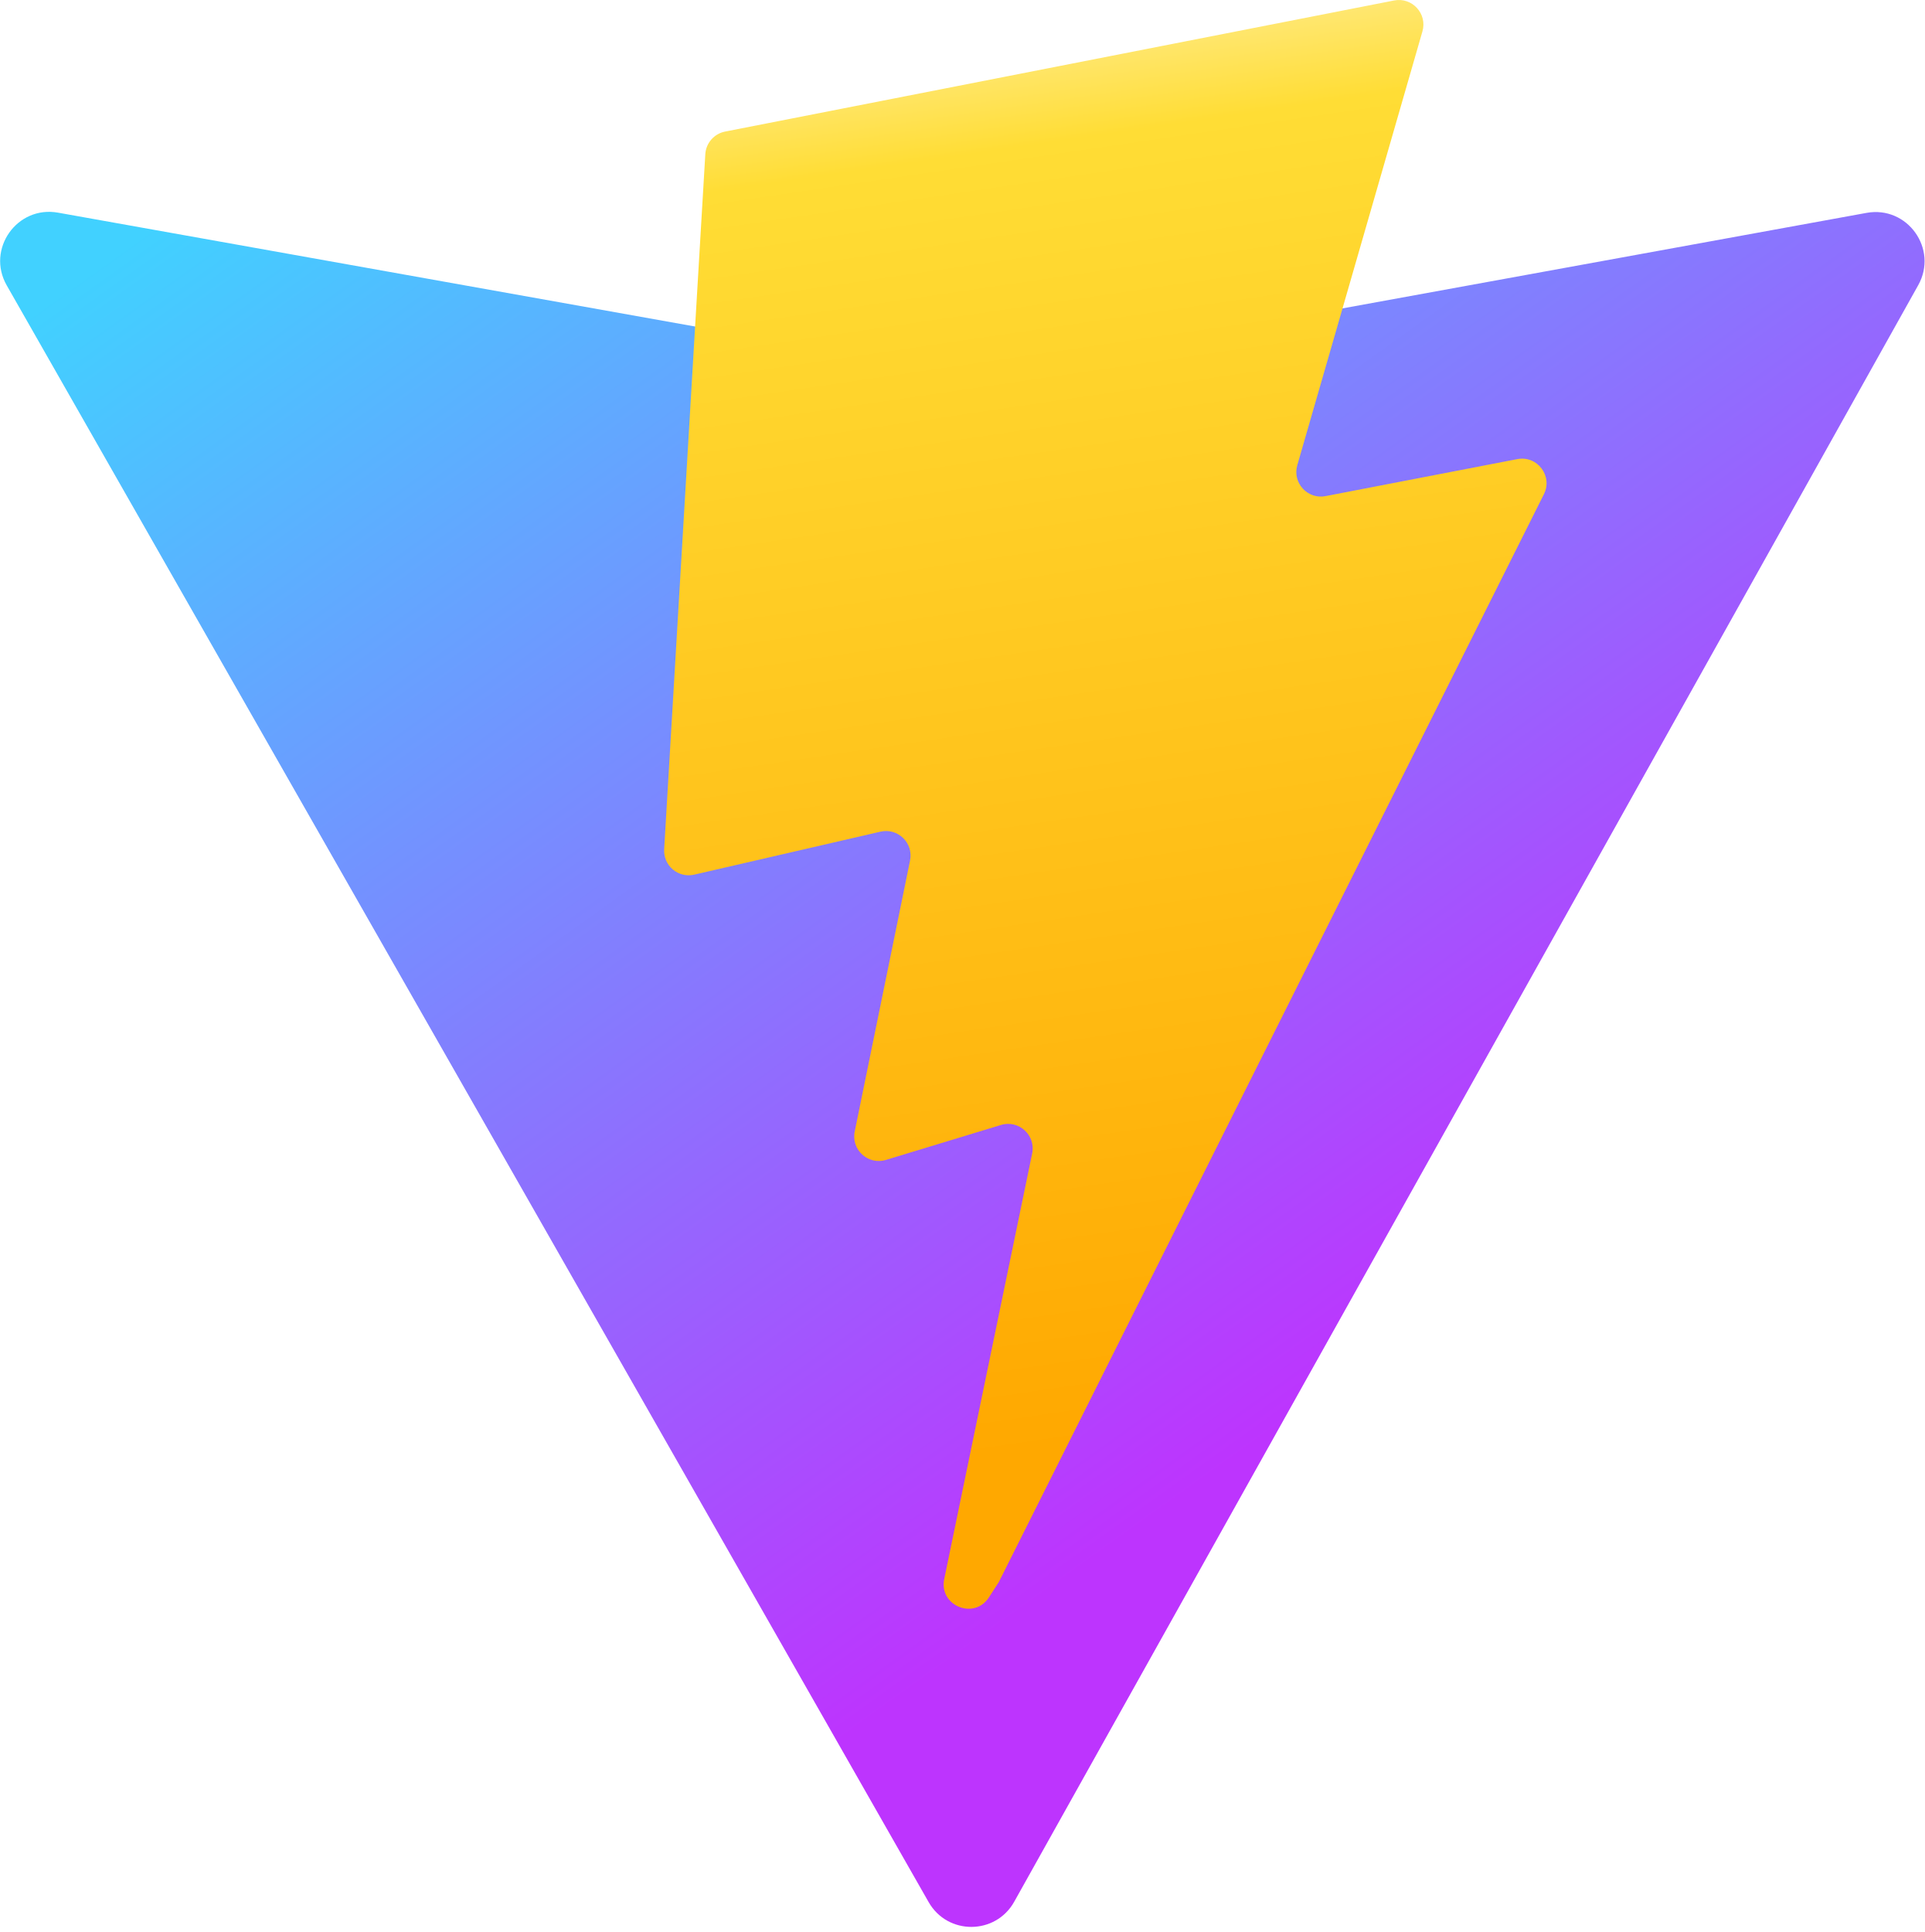
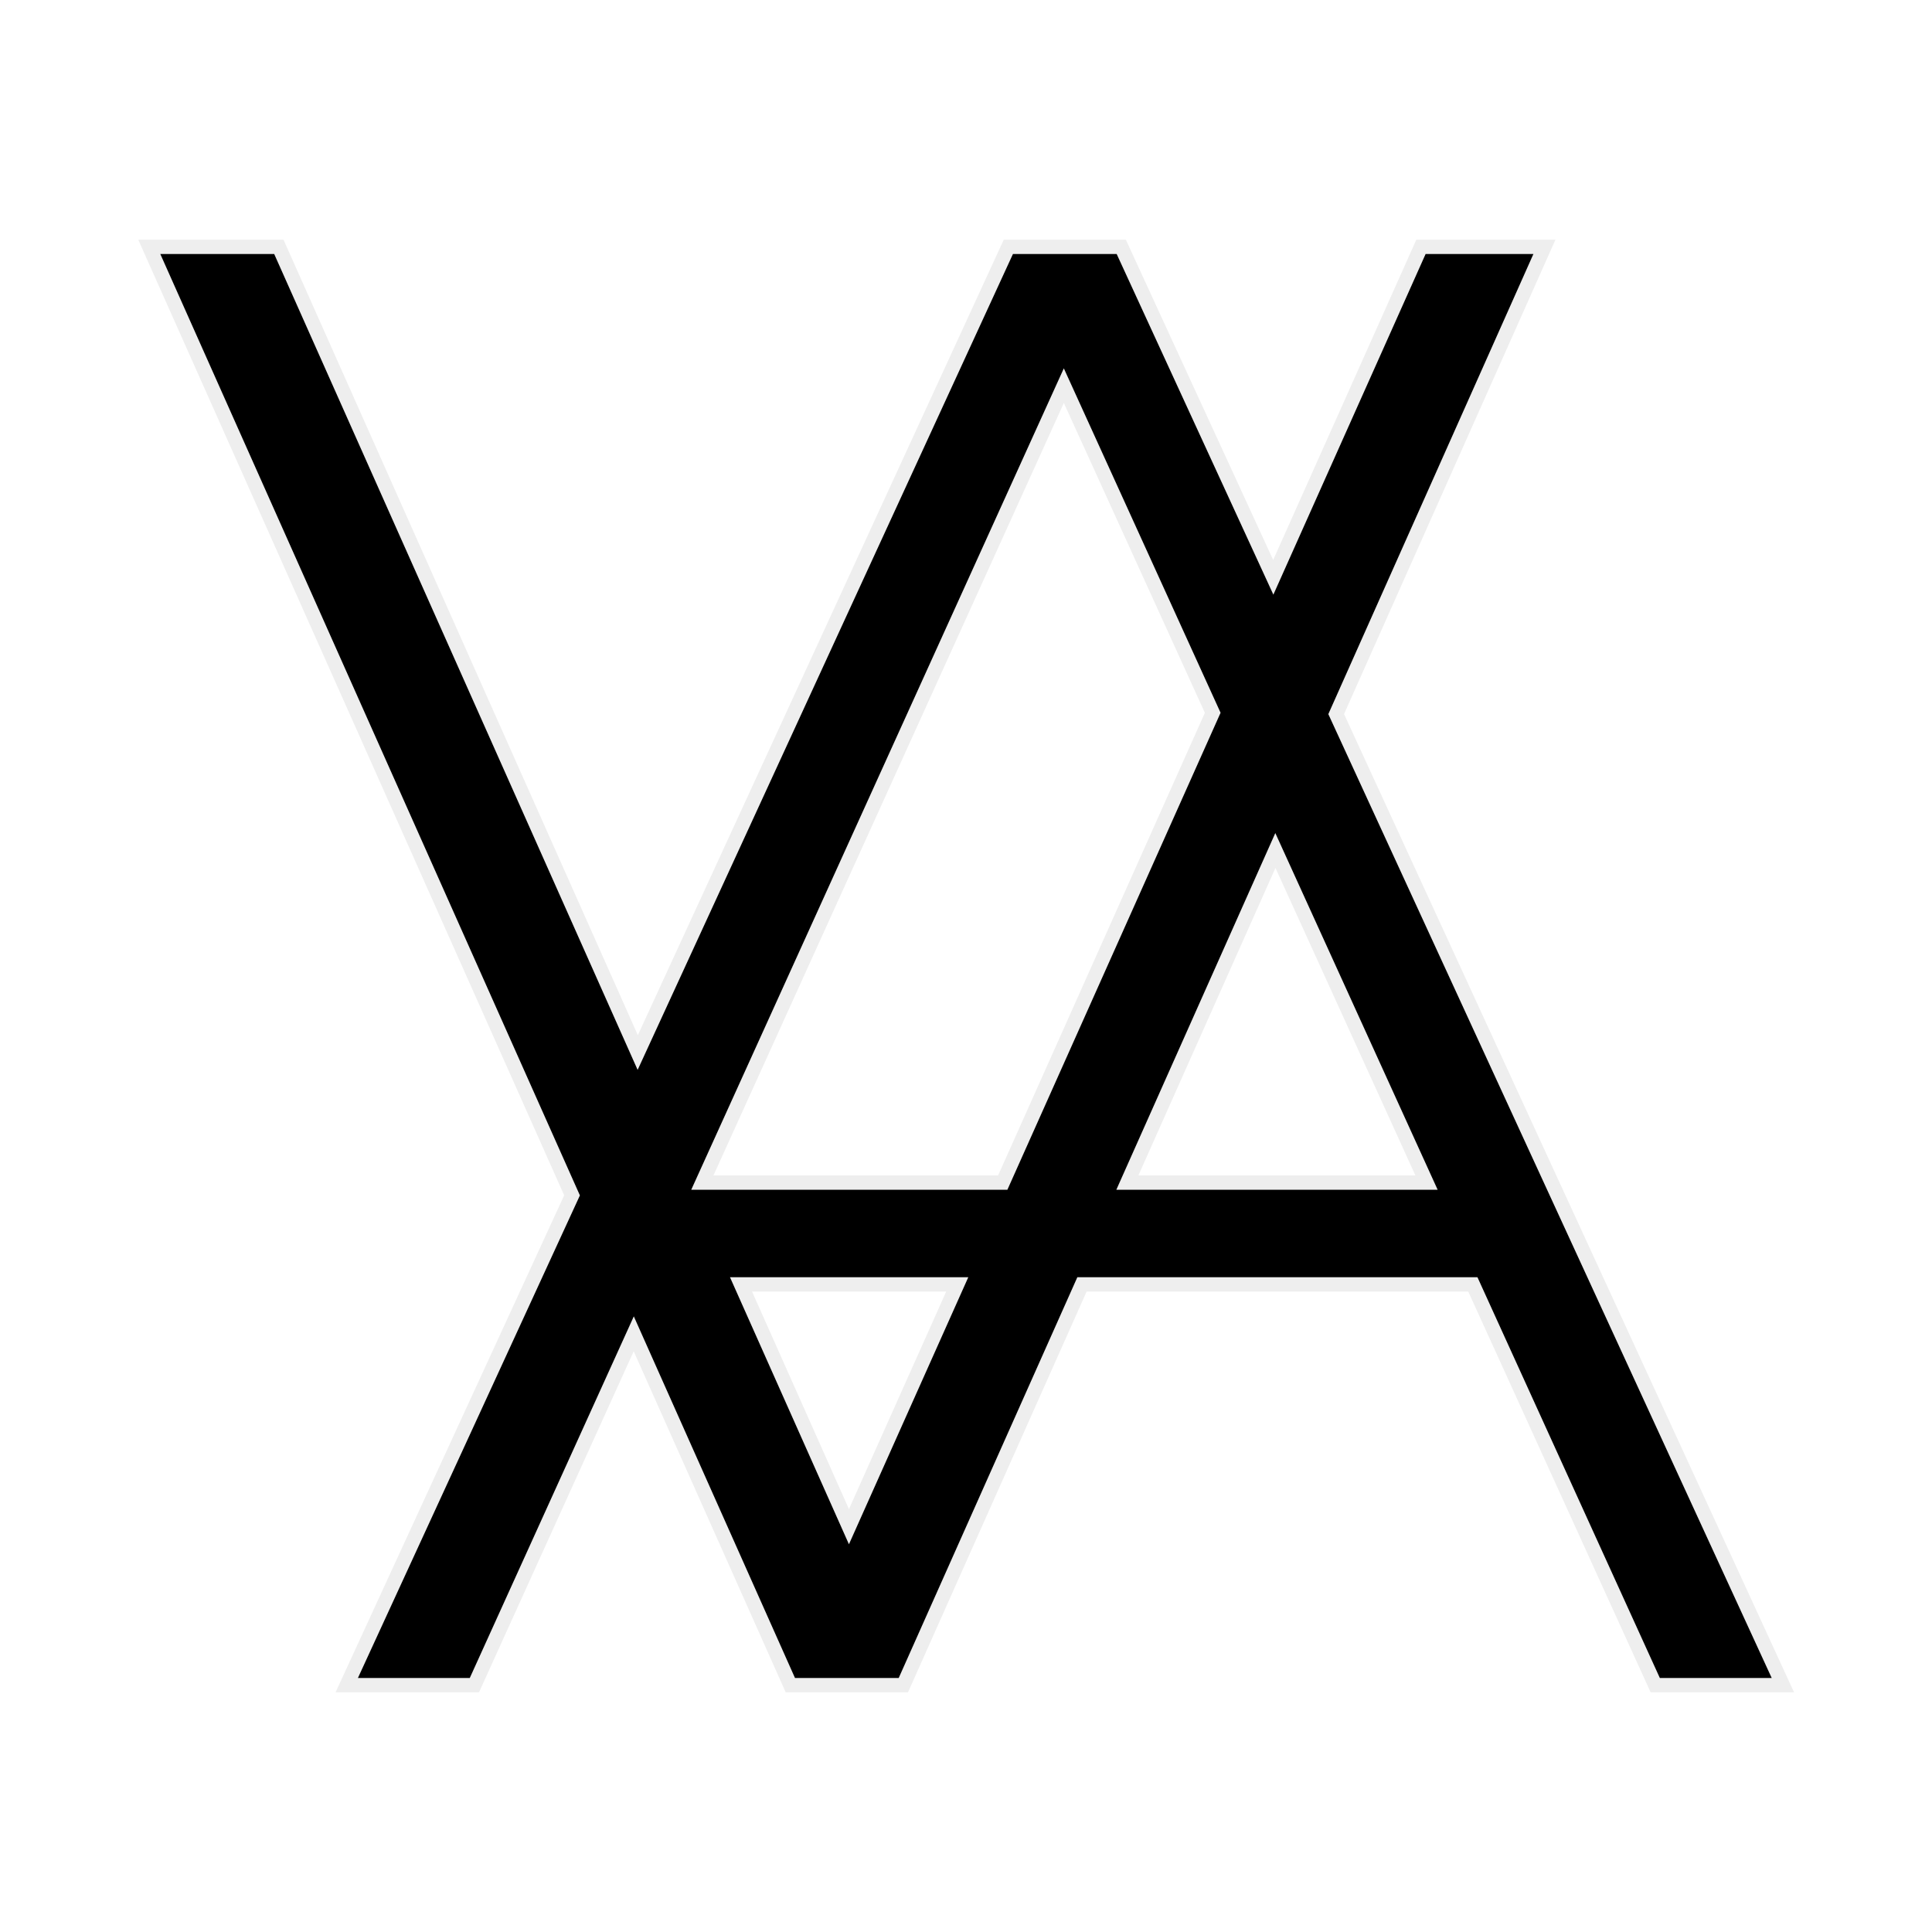
- <svg xmlns="http://www.w3.org/2000/svg" aria-hidden="true" role="img" class="iconify iconify--logos" width="31.88" height="32" preserveAspectRatio="xMidYMid meet" viewBox="0 0 256 257">
-   <defs>
-     <linearGradient id="IconifyId1813088fe1fbc01fb466" x1="-.828%" x2="57.636%" y1="7.652%" y2="78.411%">
-       <stop offset="0%" stop-color="#41D1FF" />
-       <stop offset="100%" stop-color="#BD34FE" />
-     </linearGradient>
-     <linearGradient id="IconifyId1813088fe1fbc01fb467" x1="43.376%" x2="50.316%" y1="2.242%" y2="89.03%">
-       <stop offset="0%" stop-color="#FFEA83" />
-       <stop offset="8.333%" stop-color="#FFDD35" />
-       <stop offset="100%" stop-color="#FFA800" />
-     </linearGradient>
-   </defs>
-   <path fill="url(#IconifyId1813088fe1fbc01fb466)" d="M255.153 37.938L134.897 252.976c-2.483 4.44-8.862 4.466-11.382.048L.875 37.958c-2.746-4.814 1.371-10.646 6.827-9.67l120.385 21.517a6.537 6.537 0 0 0 2.322-.004l117.867-21.483c5.438-.991 9.574 4.796 6.877 9.62Z" />
-   <path fill="url(#IconifyId1813088fe1fbc01fb467)" d="M185.432.063L96.44 17.501a3.268 3.268 0 0 0-2.634 3.014l-5.474 92.456a3.268 3.268 0 0 0 3.997 3.378l24.777-5.718c2.318-.535 4.413 1.507 3.936 3.838l-7.361 36.047c-.495 2.426 1.782 4.5 4.151 3.78l15.304-4.649c2.372-.72 4.652 1.36 4.15 3.788l-11.698 56.621c-.732 3.542 3.979 5.473 5.943 2.437l1.313-2.028l72.516-144.72c1.215-2.423-.88-5.186-3.54-4.672l-25.505 4.922c-2.396.462-4.435-1.77-3.759-4.114l16.646-57.705c.677-2.35-1.37-4.583-3.769-4.113Z" />
+ <svg xmlns="http://www.w3.org/2000/svg" width="100%" height="100%" viewBox="0 0 1080 1080" version="1.1" xml:space="preserve" style="fill-rule:evenodd;clip-rule:evenodd;stroke-linejoin:round;stroke-miterlimit:2;">
+   <g id="Artboard1" transform="matrix(1.13498,0,0,1.17241,-7.83745,1.61919)">
+     <rect x="6.905" y="-1.381" width="951.56" height="921.176" style="fill:none;" />
+     <g transform="matrix(0.881074,0,0,0.852941,6.90537,-1.38107)">
+       <path d="M315.379,668.192L77.28,133.995L158.479,133.995L356.558,578.674L561.11,133.995L629.357,133.995C629.357,133.995 711.713,313.029 711.713,313.029L791.729,133.995L869.51,133.995C869.51,133.995 751.327,399.148 751.327,399.148L1002.88,946.005L922.704,946.005L920.571,941.319C920.571,941.319 835.404,754.176 820.754,721.985C787.766,721.985 607.434,721.985 607.434,721.985L507.585,946.005L439.204,946.005L354.238,755.377L267.771,946.005L187.585,946.005L315.379,668.192ZM324.161,668.245L200.071,938.005L262.615,938.005L354.302,735.869L444.397,938.005L502.392,938.005L602.241,713.985L825.903,713.985L927.852,938.005L990.396,938.005L742.546,399.2L857.186,141.995L796.916,141.995L711.817,332.4L624.231,141.995L566.236,141.995L356.44,598.072L153.285,141.995L89.604,141.995L324.161,668.245ZM408.073,713.985L541.273,713.985L474.562,863.25L408.073,713.985ZM420.394,721.985L474.574,843.617L528.935,721.985L420.394,721.985ZM682.302,398.44L563.128,665.087L386.408,665.087L594.686,205.915L682.302,398.44ZM673.526,398.47L594.698,225.255L398.822,657.087L557.94,657.087L673.526,398.47ZM803.65,665.087L624.036,665.087L712.908,465.694L803.65,665.087ZM791.22,657.087L712.984,485.175C712.984,485.175 636.36,657.087 636.36,657.087L791.22,657.087Z" style="fill:rgb(238,238,238);" />
+       <path d="M324.161,668.245L89.604,141.995L153.285,141.995L356.44,598.072L566.236,141.995L624.231,141.995L711.817,332.4L796.916,141.995L857.186,141.995L742.546,399.2L990.396,938.005L927.852,938.005L825.903,713.985L602.241,713.985L502.392,938.005L444.397,938.005L354.302,735.869L262.615,938.005L200.071,938.005L324.161,668.245ZM682.302,398.44L594.686,205.915L386.408,665.087L563.128,665.087L682.302,398.44ZM803.65,665.087L712.908,465.694L624.036,665.087L803.65,665.087ZM408.073,713.985L474.562,863.25L541.273,713.985L408.073,713.985Z" />
+     </g>
+   </g>
</svg>
